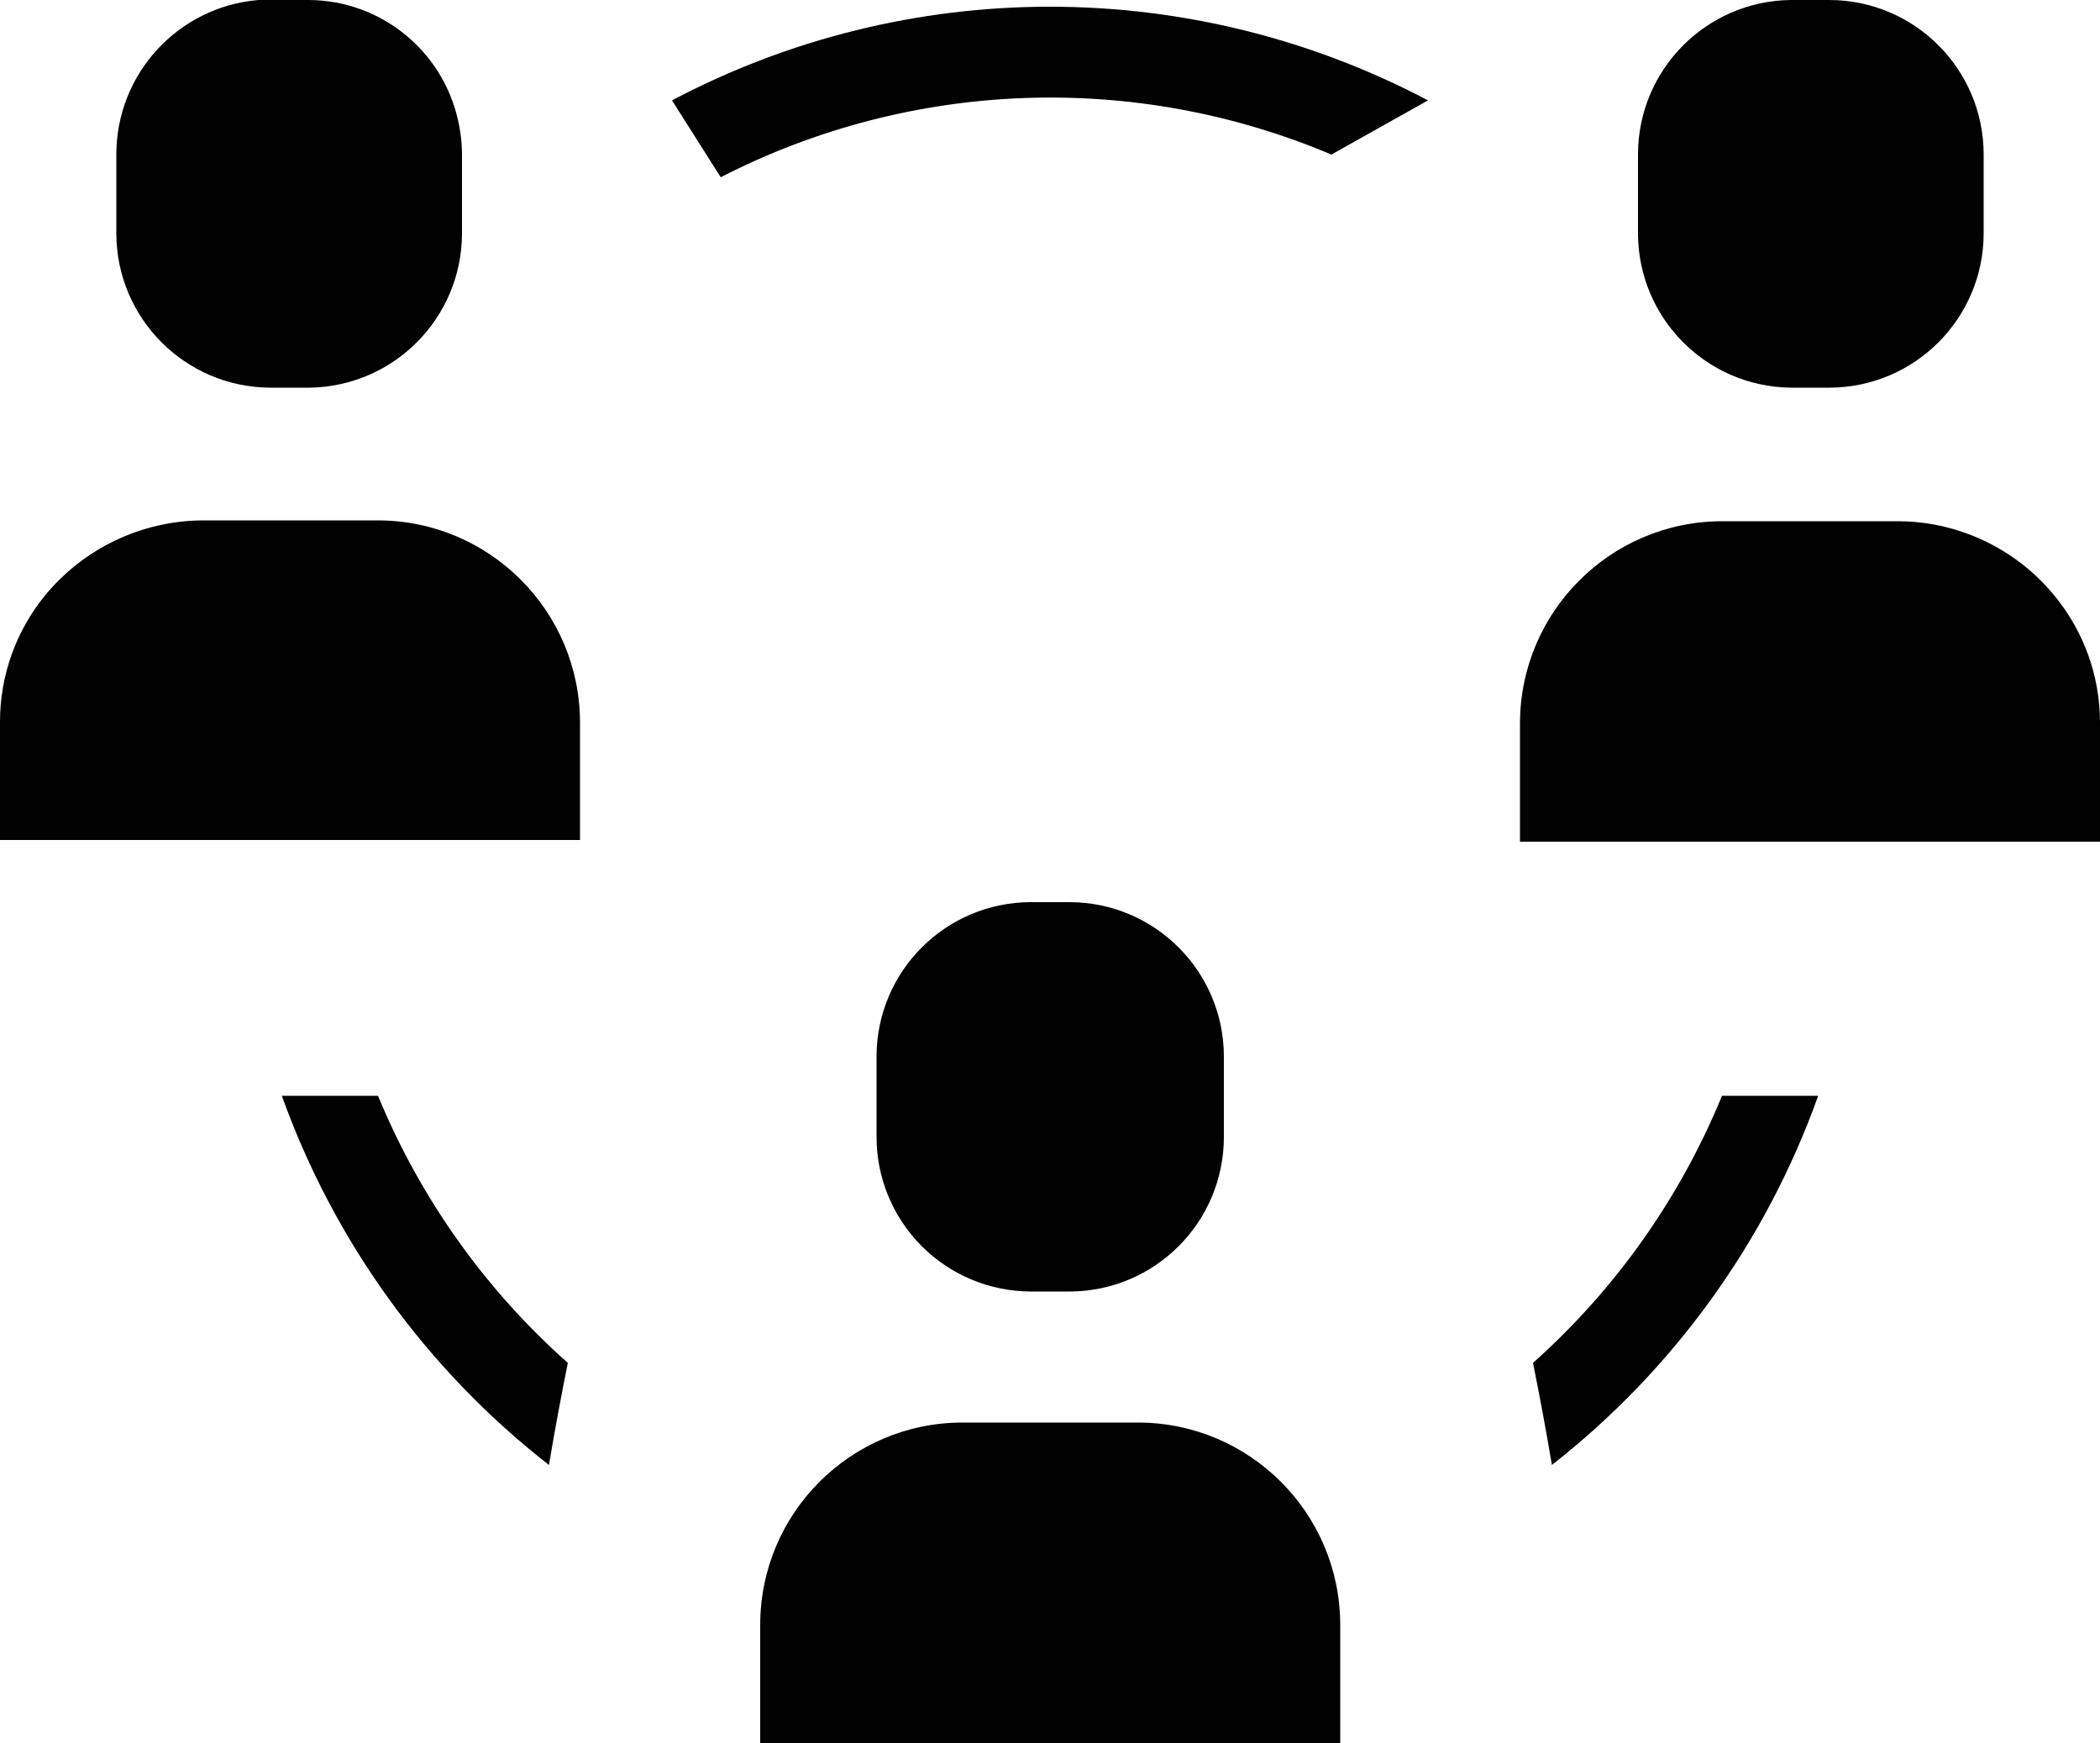
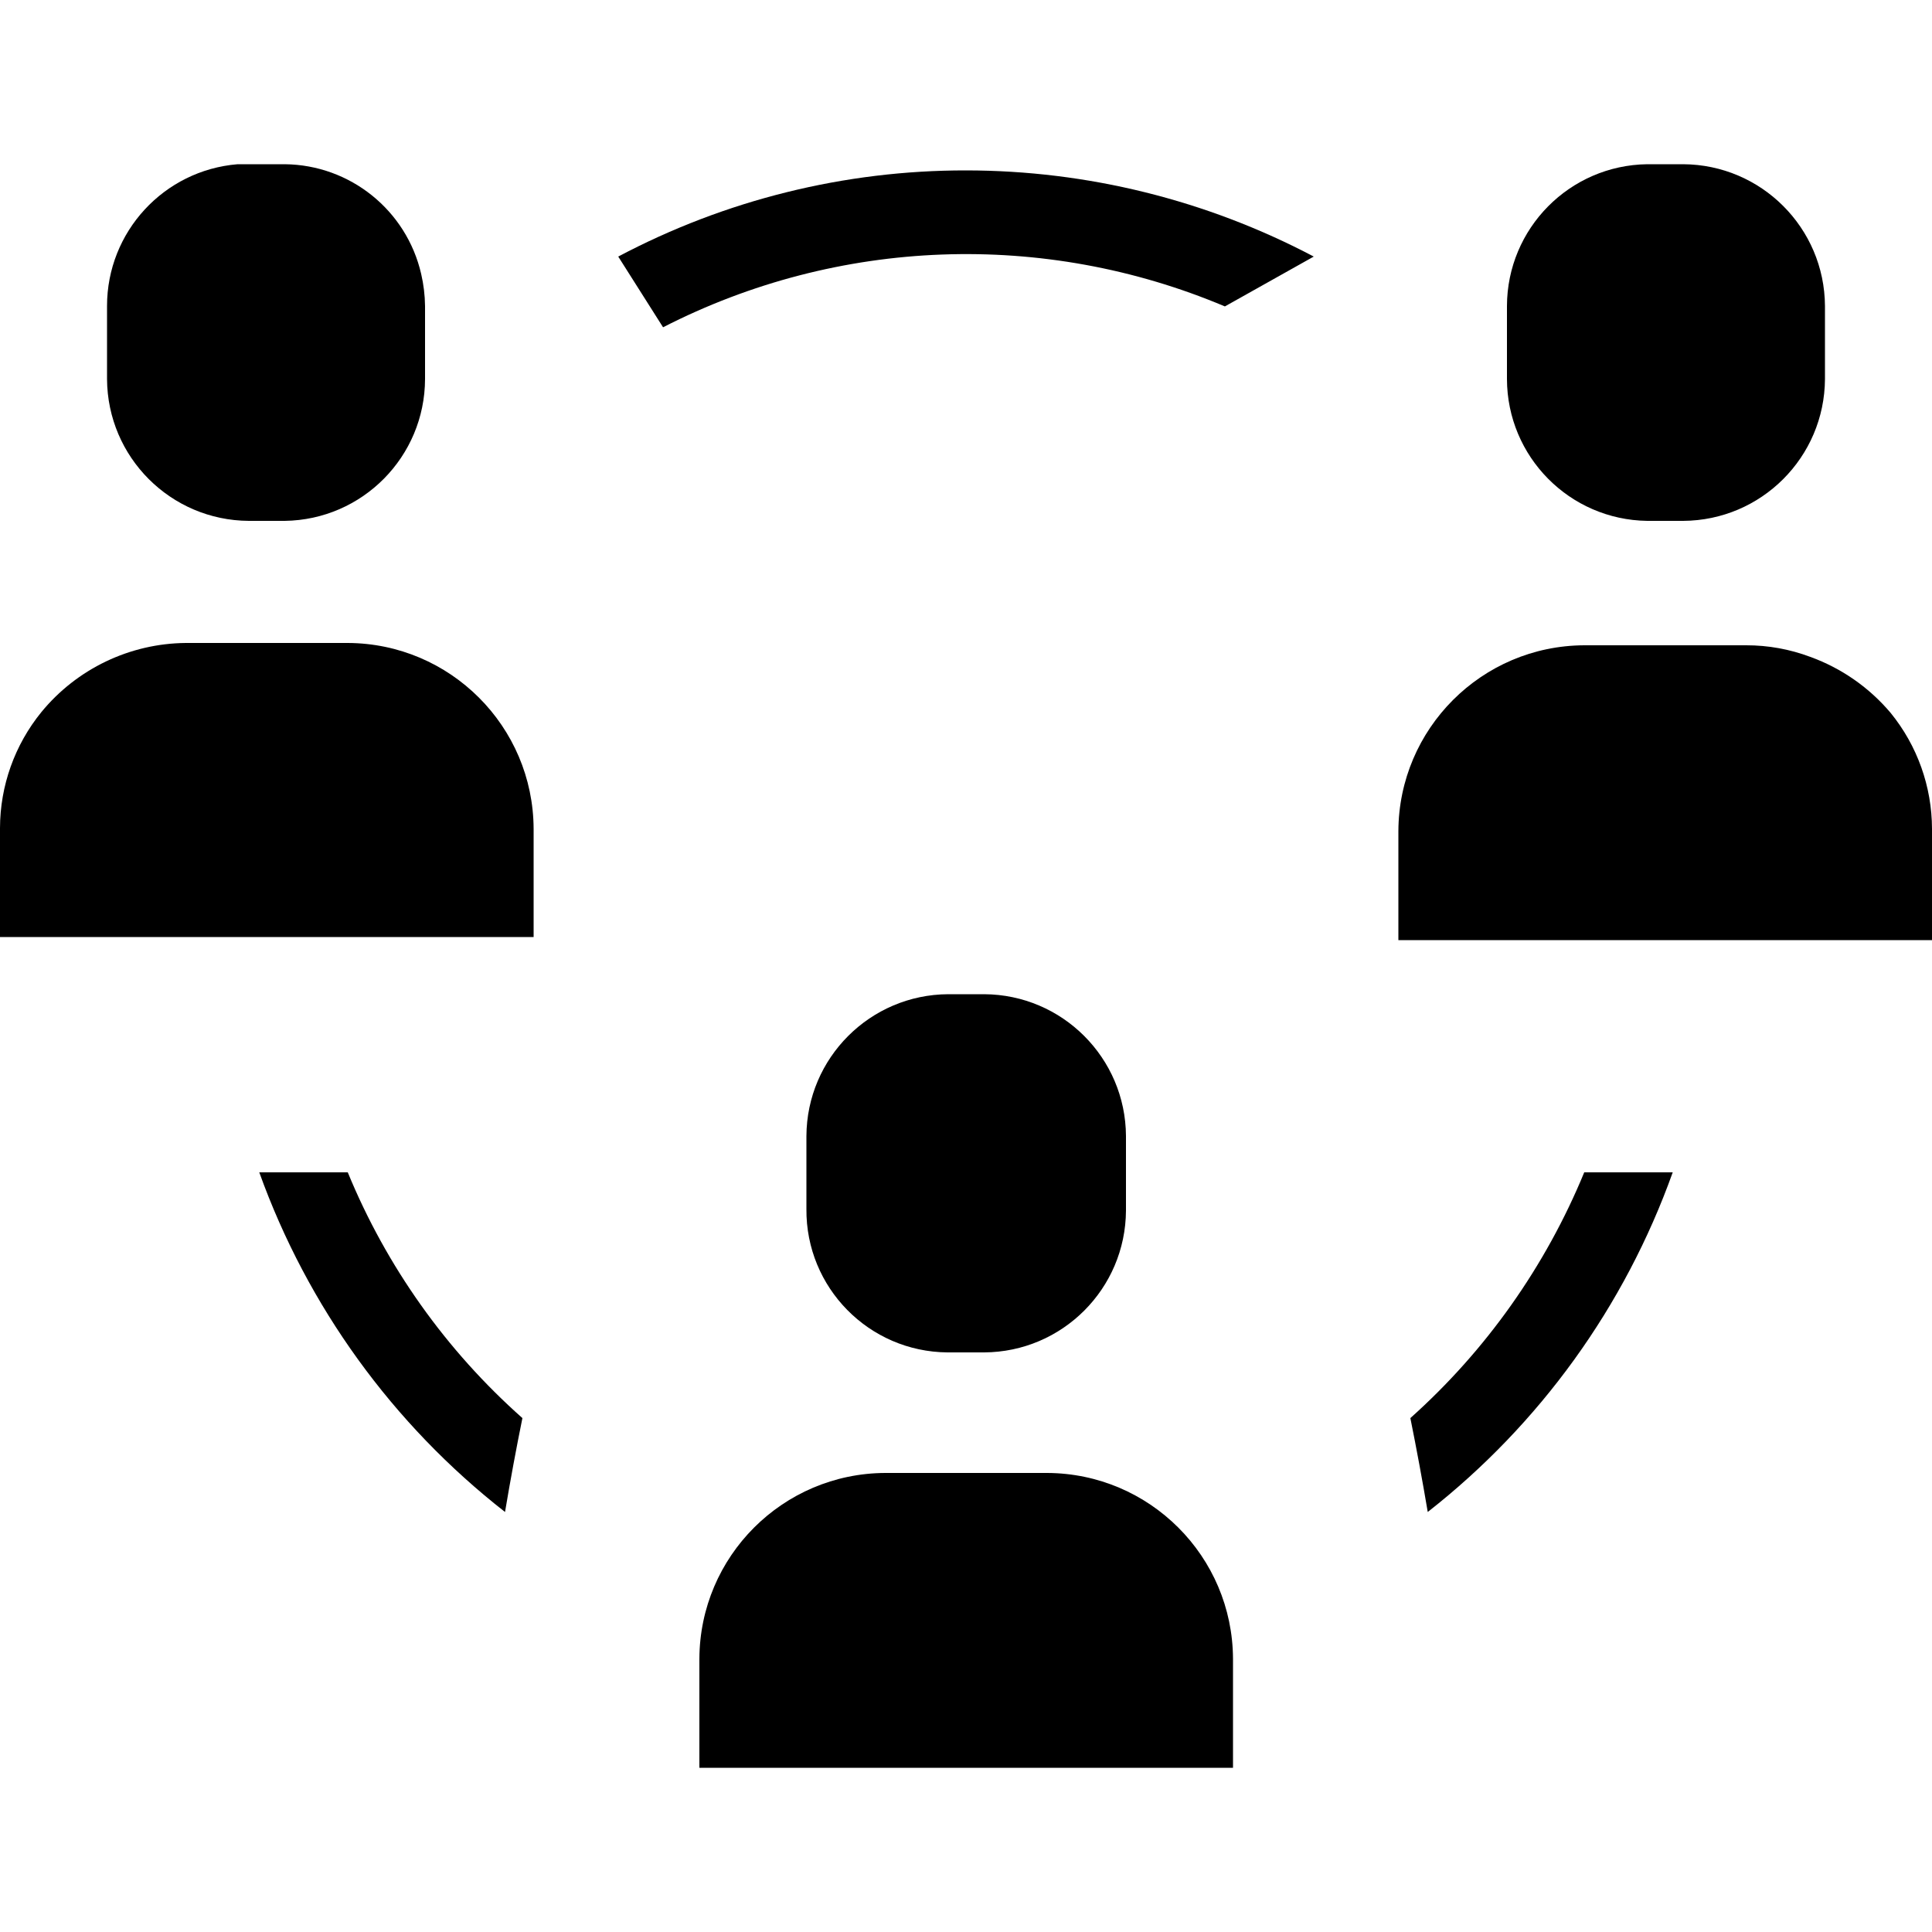
- <svg xmlns="http://www.w3.org/2000/svg" id="53fbcc8c-f89a-4310-9e98-18a35dfc2da5" data-name="Layer 1" viewBox="0 0 50 41.5">
-   <path d="M43.29,30.34H41a17.33,17.33,0,0,1-4.5,6.36c.16.79.31,1.6.45,2.43A19.49,19.49,0,0,0,43.29,30.34Z" transform="translate(0 -4.25)" style="fill:#010101" />
-   <path d="M25,4.41a19.25,19.25,0,0,0-9,2.23l1.16,1.83a17.18,17.18,0,0,1,14.54-.54L34,6.64A19.29,19.29,0,0,0,25,4.41Z" transform="translate(0 -4.25)" style="fill:#010101" />
-   <path d="M13.07,39.13c.14-.83.29-1.64.45-2.43A17.33,17.33,0,0,1,9,30.34H6.71A19.49,19.49,0,0,0,13.07,39.13Z" transform="translate(0 -4.25)" style="fill:#010101" />
-   <path d="M6.44,13.48h.93A3.68,3.68,0,0,0,11,9.81V7.92a3.7,3.7,0,0,0-.1-.83A3.66,3.66,0,0,0,7.37,4.25H6.44l-.29,0A3.69,3.69,0,0,0,2.77,7.92V9.81A3.68,3.68,0,0,0,6.44,13.48Z" transform="translate(0 -4.25)" style="fill:#010101" />
-   <path d="M13.81,21.45A4.82,4.82,0,0,0,9,16.64H4.81a4.9,4.9,0,0,0-3.74,1.79,4.75,4.75,0,0,0-1.07,3v2.82H13.81Z" transform="translate(0 -4.25)" style="fill:#010101" />
-   <path d="M42.63,13.48h.93a3.68,3.68,0,0,0,3.67-3.67V7.92a3.68,3.68,0,0,0-3.67-3.67h-.93A3.68,3.68,0,0,0,39,7.92V9.81A3.68,3.68,0,0,0,42.63,13.48Z" transform="translate(0 -4.25)" style="fill:#010101" />
-   <path d="M50,21.45a4.75,4.75,0,0,0-1.07-3h0a4.83,4.83,0,0,0-2.08-1.49,4.77,4.77,0,0,0-1.66-.3H41a4.82,4.82,0,0,0-4.81,4.81v2.82H50Z" transform="translate(0 -4.25)" style="fill:#010101" />
-   <path d="M25.47,35a3.68,3.68,0,0,0,3.67-3.67V29.4a3.68,3.68,0,0,0-3.67-3.67h-.93a3.68,3.68,0,0,0-3.67,3.67v1.89A3.68,3.68,0,0,0,24.53,35Z" transform="translate(0 -4.25)" style="fill:#010101" />
-   <path d="M31.91,42.93a4.82,4.82,0,0,0-4.81-4.81H22.91a4.82,4.82,0,0,0-4.81,4.81v2.82H31.91V42.93Z" transform="translate(0 -4.25)" style="fill:#010101" />
+ <svg xmlns="http://www.w3.org/2000/svg" viewBox="0 0 50 50">
+   <path class="icon-fill" d="M43.29,30.34H41a17.42,17.42,0,0,1-4.5,6.36q.24,1.19.45,2.43A19.5,19.5,0,0,0,43.29,30.34Z" />
+   <path class="icon-fill" d="M25,4.41a19.19,19.19,0,0,0-9,2.23l1.16,1.83A17.21,17.21,0,0,1,31.7,7.93L34,6.64A19.31,19.31,0,0,0,25,4.41Z" />
+   <path class="icon-fill" d="M13.07,39.13q.21-1.25.45-2.43A17.27,17.27,0,0,1,9,30.34H6.71A19.54,19.54,0,0,0,13.07,39.13Z" />
+   <path class="icon-fill" d="M6.44,13.48h.93A3.68,3.68,0,0,0,11,9.81V7.92a3.85,3.85,0,0,0-.1-.83A3.66,3.66,0,0,0,7.37,4.25H6.15A3.68,3.68,0,0,0,2.77,7.92V9.81A3.69,3.69,0,0,0,6.44,13.48Z" />
+   <path class="icon-fill" d="M13.81,21.45A4.83,4.83,0,0,0,9,16.64H4.81a4.89,4.89,0,0,0-3.74,1.79,4.77,4.77,0,0,0-1.07,3v2.82H13.81Z" />
+   <path class="icon-fill" d="M42.63,13.48h.93a3.69,3.69,0,0,0,3.67-3.67V7.92a3.69,3.69,0,0,0-3.67-3.67h-.93A3.68,3.68,0,0,0,39,7.92V9.81A3.68,3.68,0,0,0,42.63,13.48Z" />
+   <path class="icon-fill" d="M50,21.45a4.77,4.77,0,0,0-1.07-3h0A4.91,4.91,0,0,0,46.85,17a4.69,4.69,0,0,0-1.66-.3H41a4.83,4.83,0,0,0-4.81,4.81v2.82H50Z" />
+   <path class="icon-fill" d="M25.47,35a3.69,3.69,0,0,0,3.67-3.67V29.4a3.69,3.69,0,0,0-3.67-3.67h-.93a3.69,3.69,0,0,0-3.67,3.67v1.89A3.68,3.68,0,0,0,24.52,35h.95Z" />
+   <path class="icon-fill" d="M31.91,42.93a4.83,4.83,0,0,0-4.81-4.81H22.91a4.83,4.83,0,0,0-4.81,4.81v2.82H31.91Z" />
</svg>
